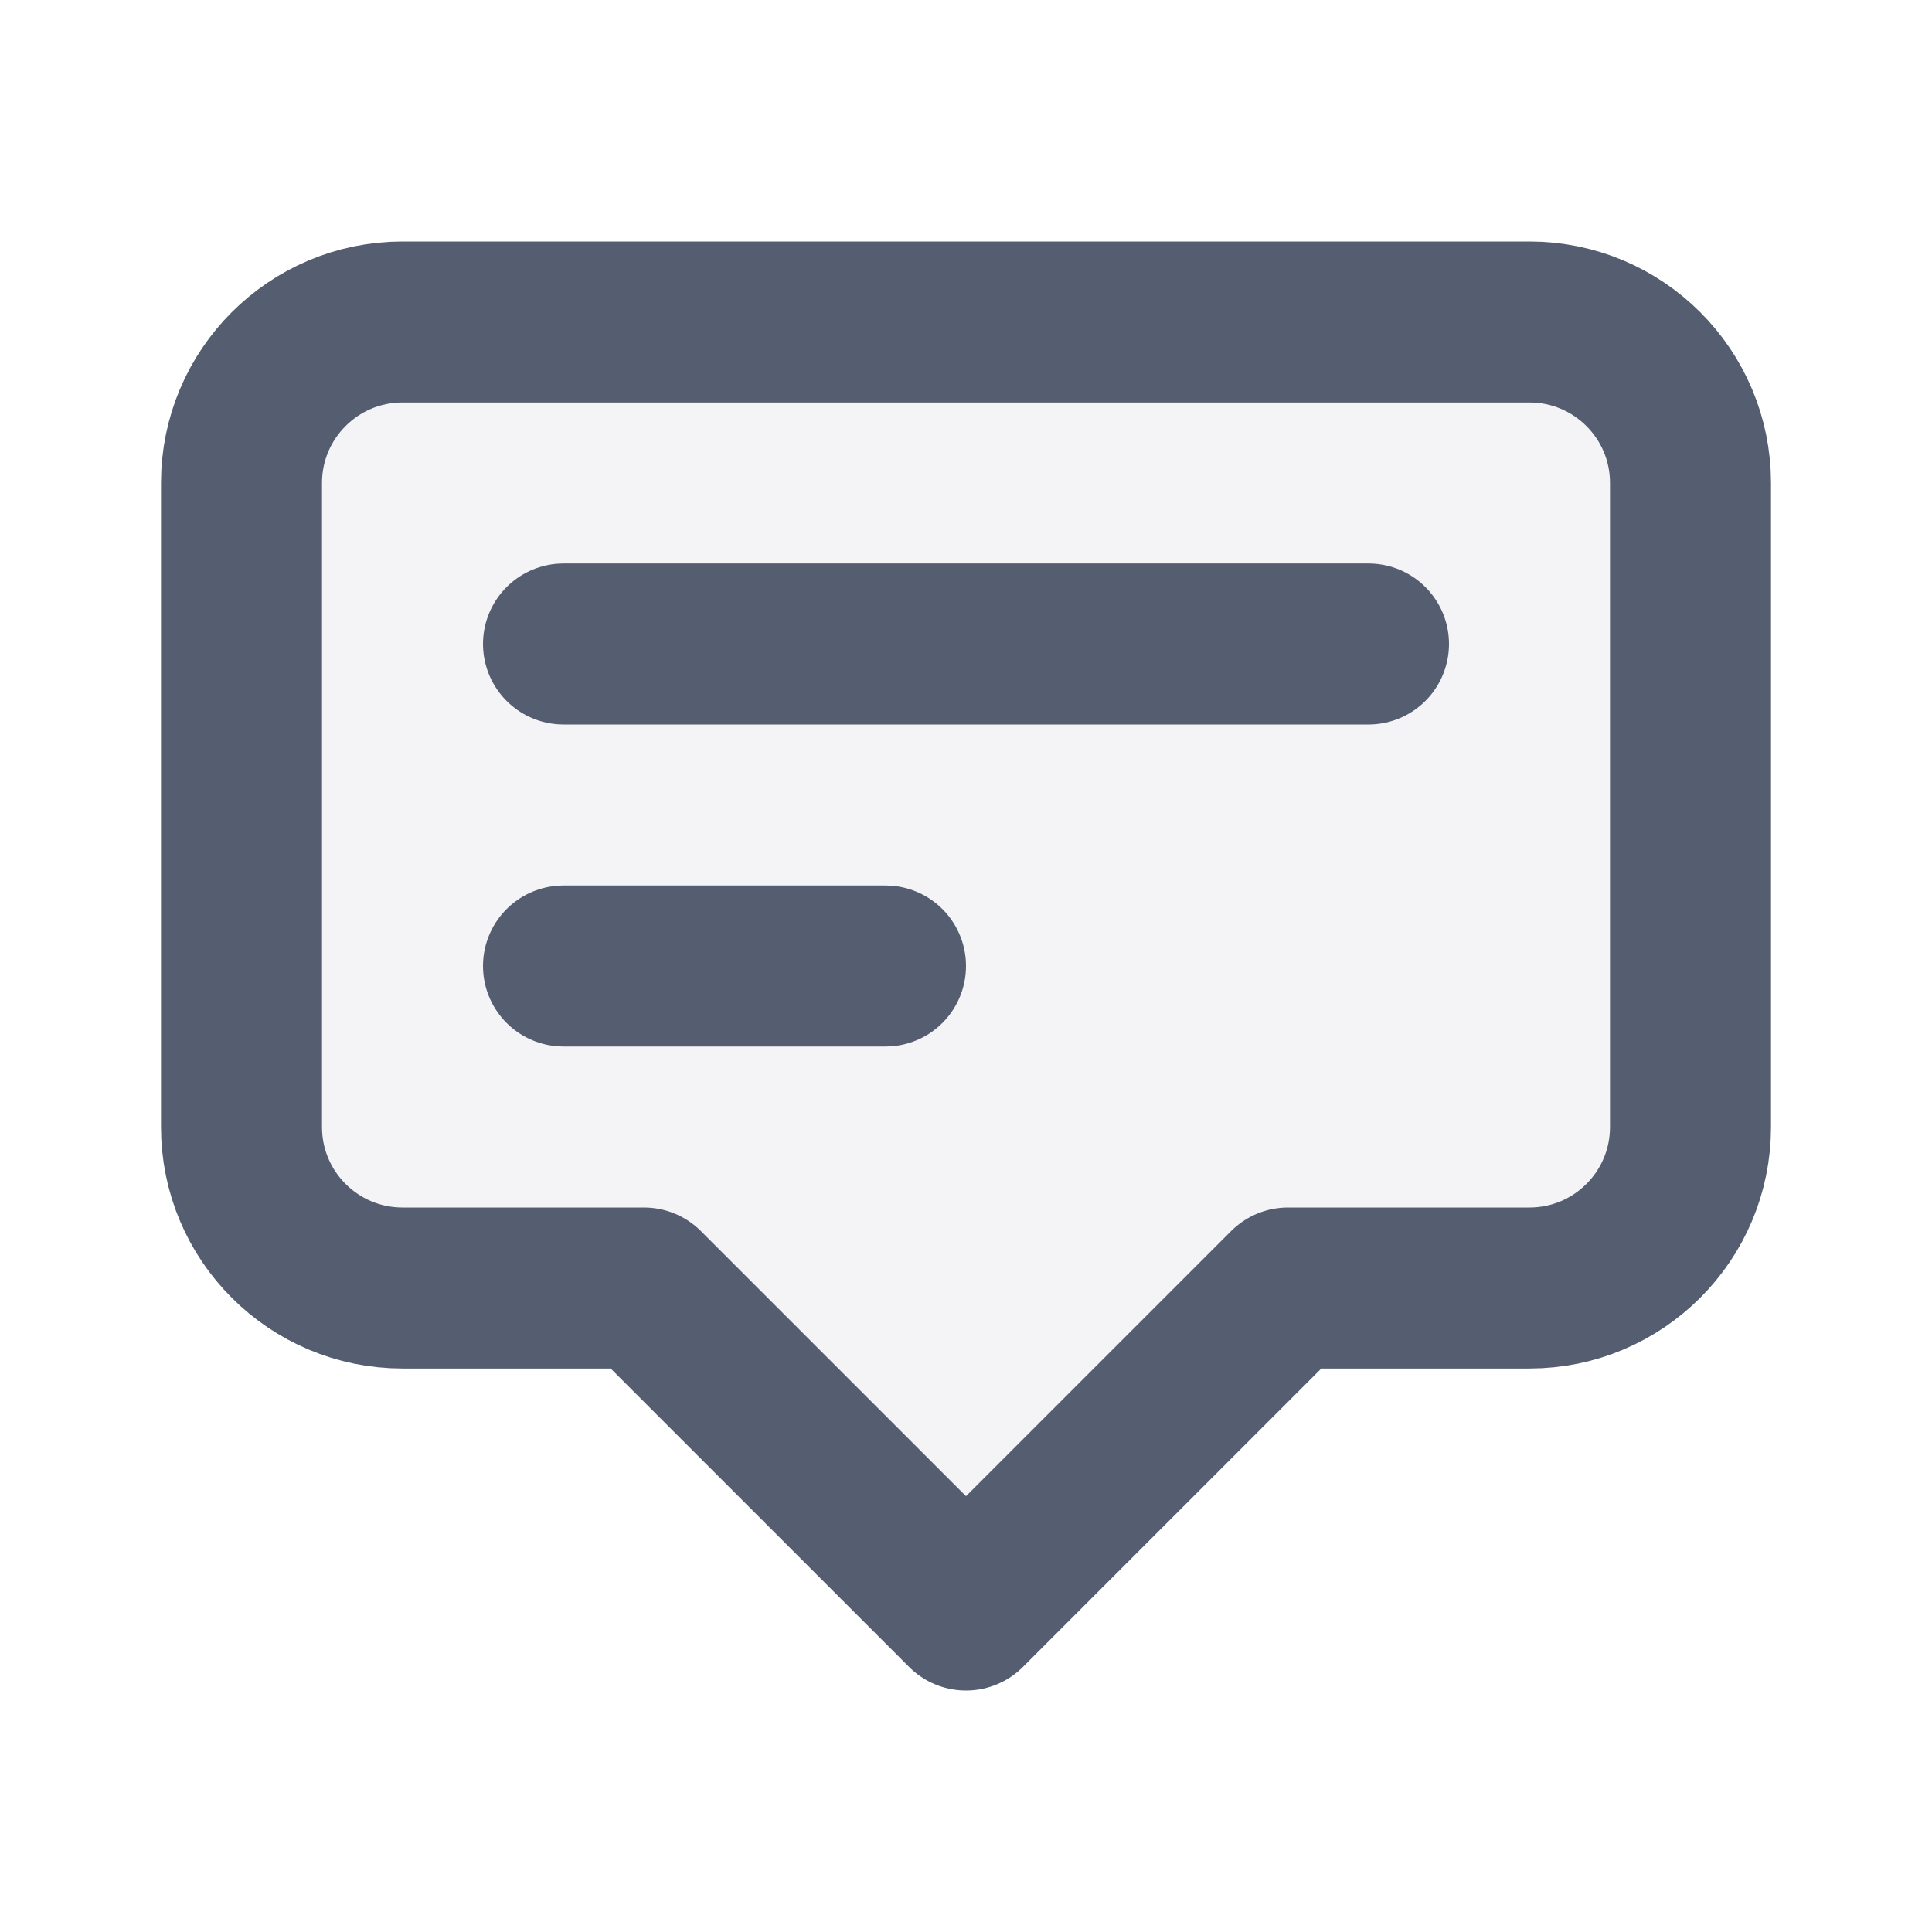
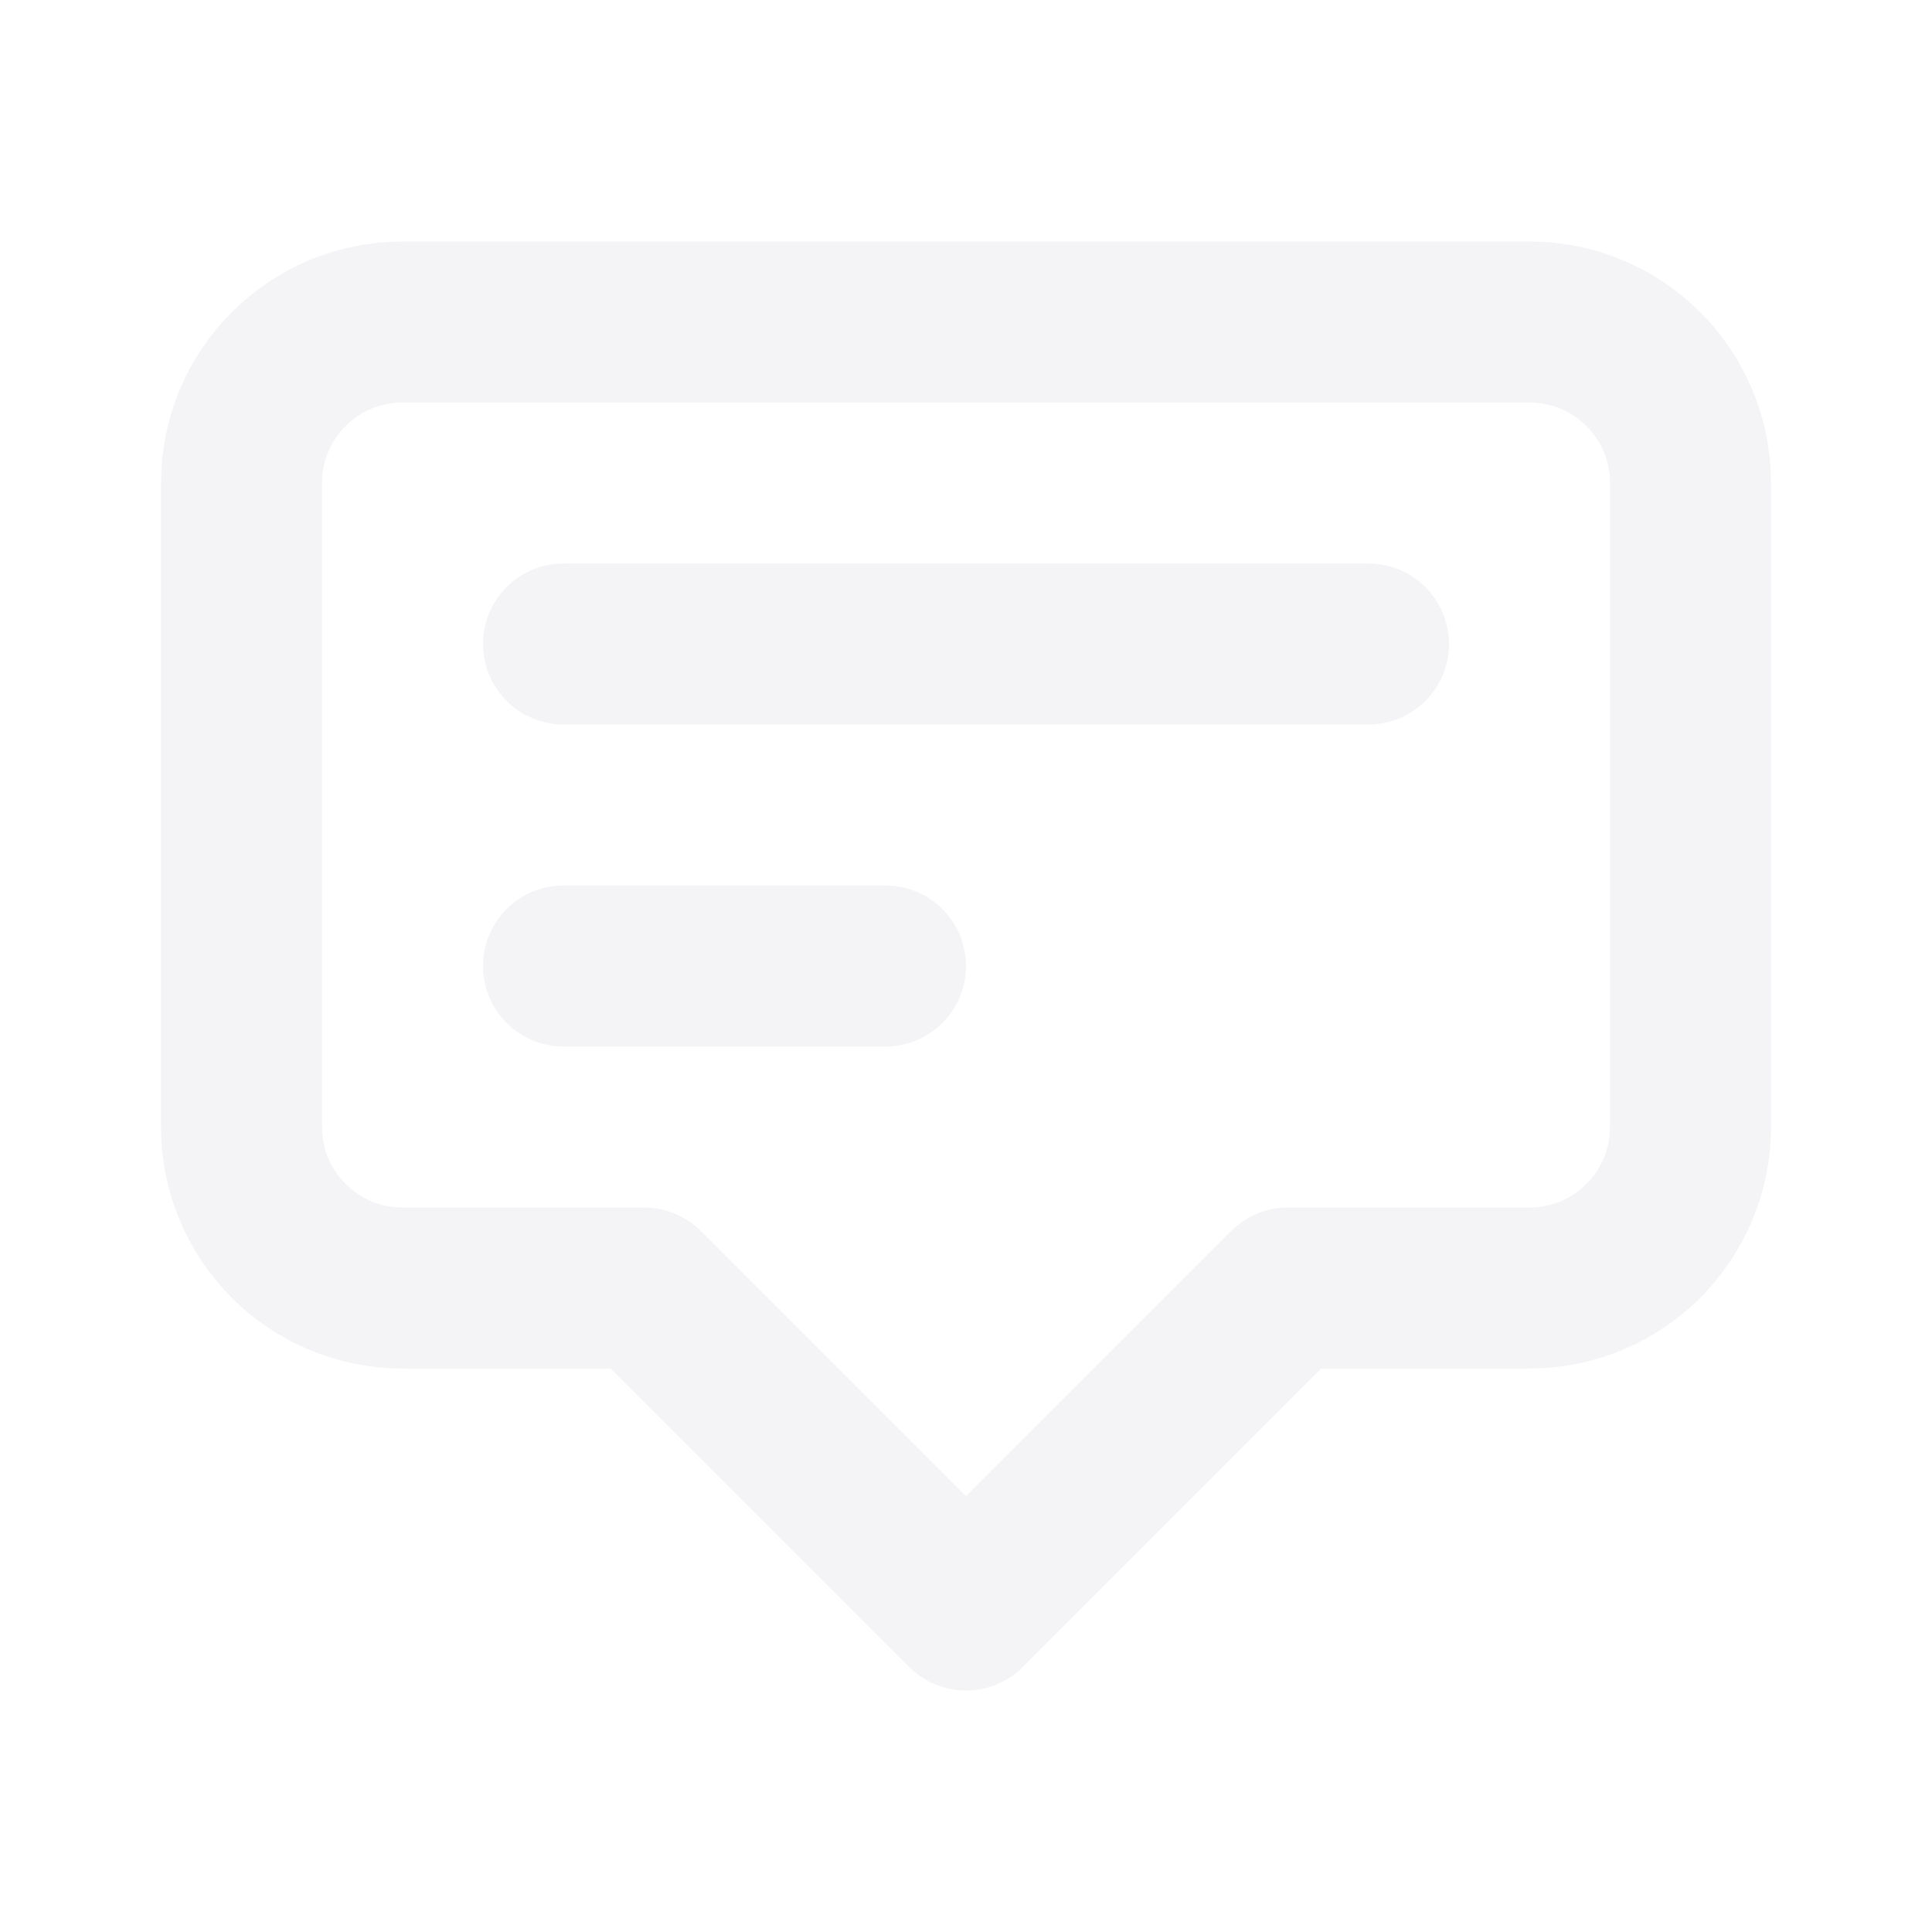
- <svg width="24" height="24" fill="#f4f4f7">
-   <path stroke="#555e70" stroke-linecap="round" stroke-linejoin="round" stroke-width="2" d="M7 8h10M7 12h4m1 8-4-4H5a2 2 0 0 1-2-2V6a2 2 0 0 1 2-2h14a2 2 0 0 1 2 2v8a2 2 0 0 1-2 2h-3l-4 4Z" />
+ <svg width="24" height="24" fill="#f4f4f700">
+   <path stroke="#f4f4f7" stroke-linecap="round" stroke-linejoin="round" stroke-width="2" d="M7 8h10M7 12h4m1 8-4-4H5a2 2 0 0 1-2-2V6a2 2 0 0 1 2-2h14a2 2 0 0 1 2 2v8a2 2 0 0 1-2 2h-3l-4 4Z" />
</svg>
